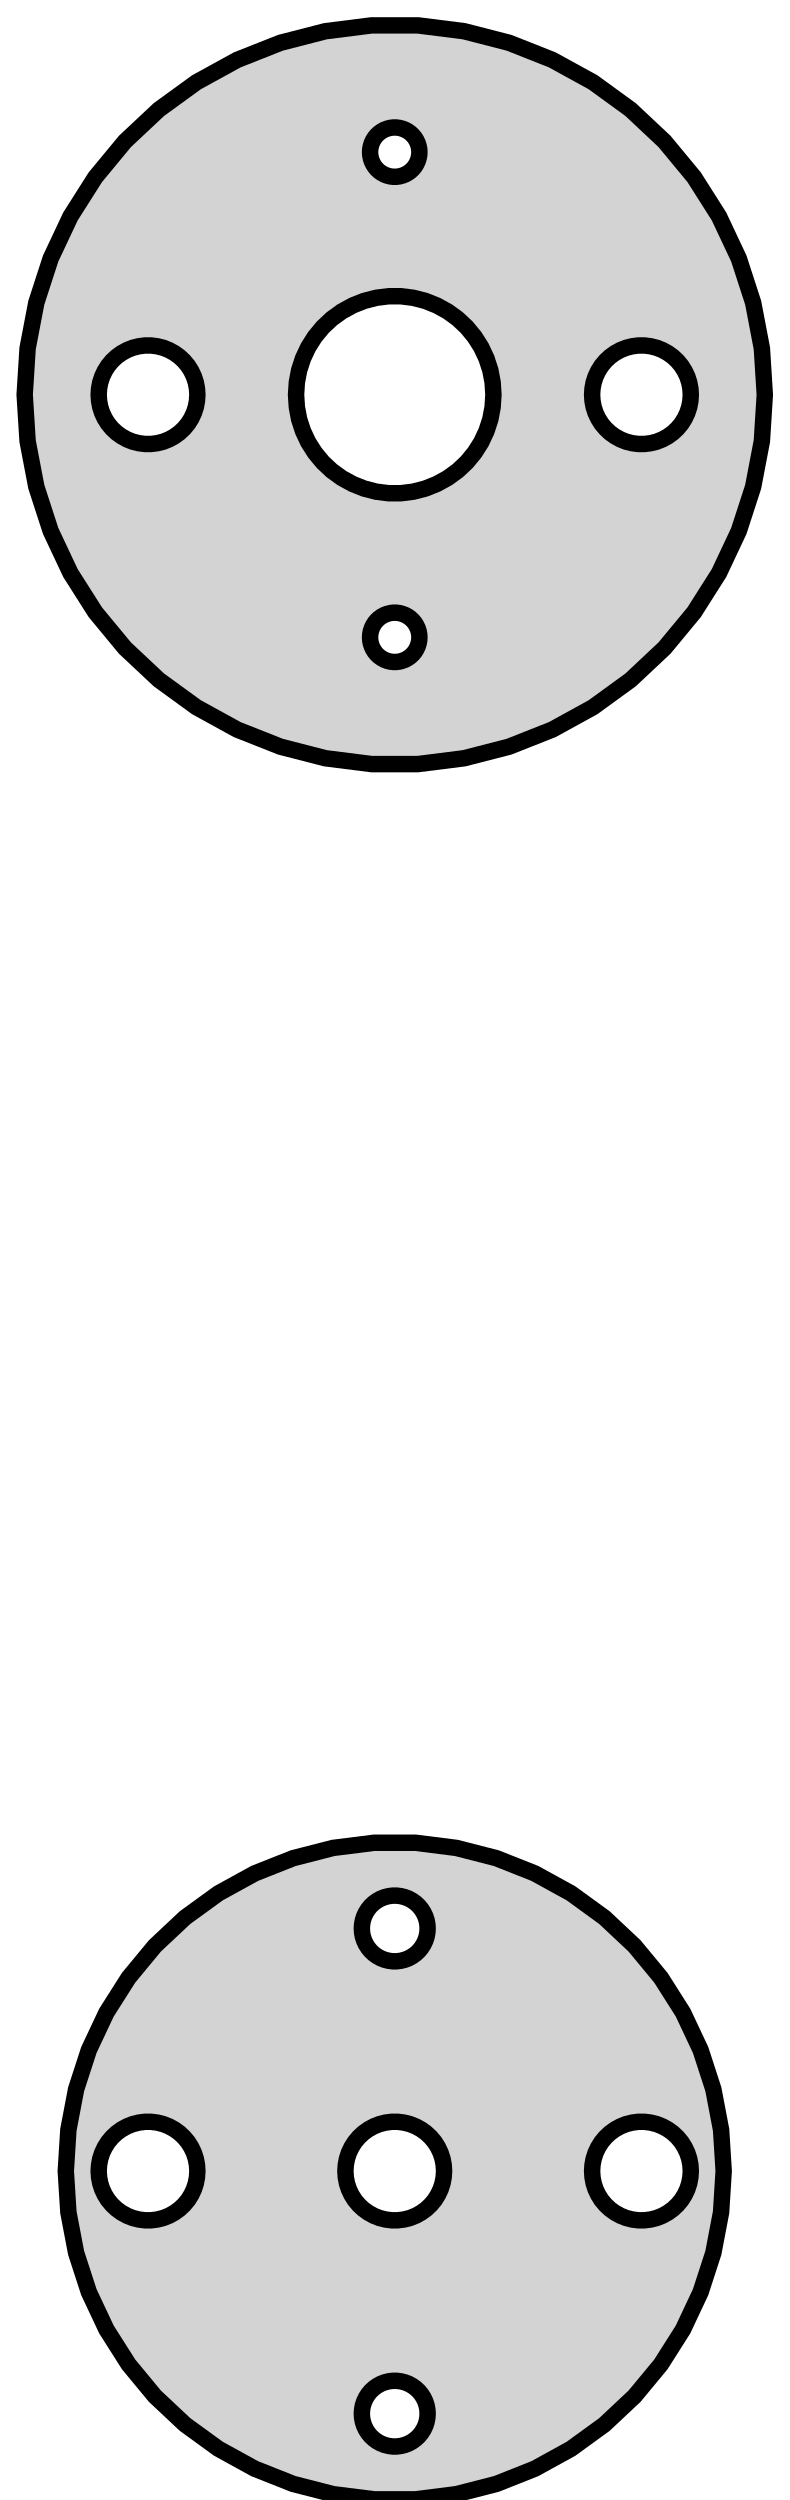
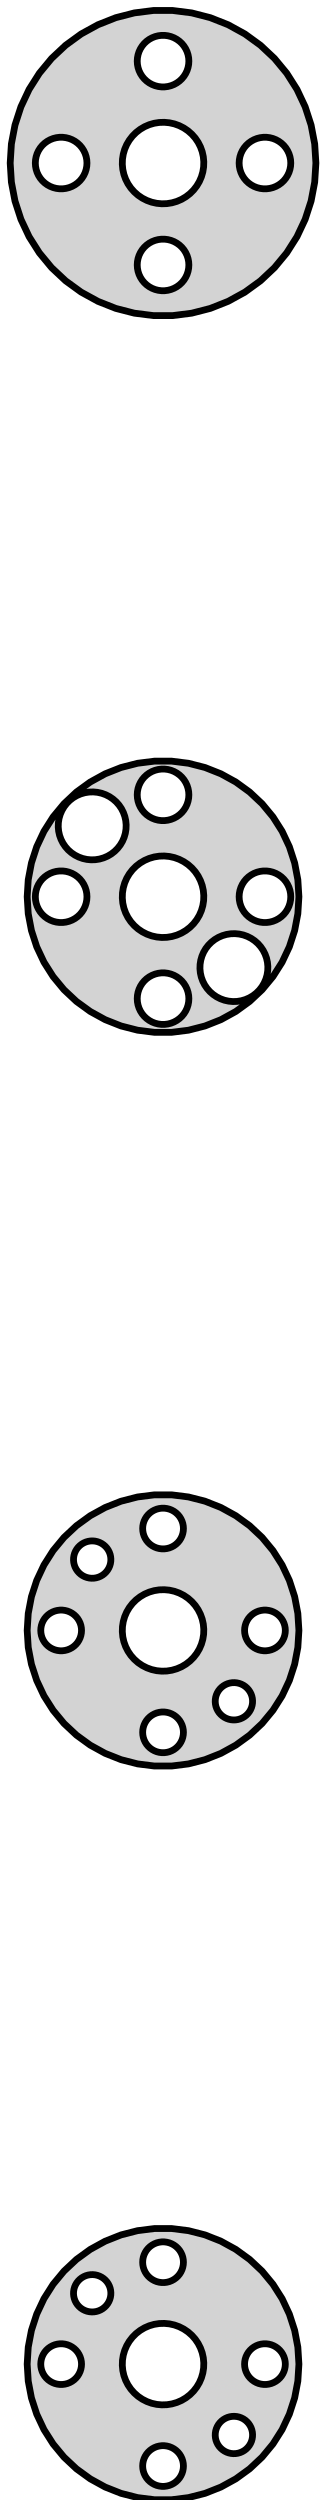
- <svg xmlns="http://www.w3.org/2000/svg" width="24mm" height="76mm" viewBox="-12 -174 24 76" version="1.1">
-   <path d=" M 2.108,-150.949 L 3.476,-151.301 L 4.79,-151.821 L 6.028,-152.501 L 7.171,-153.332 L 8.201,-154.299  L 9.101,-155.387 L 9.858,-156.58 L 10.46,-157.859 L 10.896,-159.202 L 11.161,-160.59 L 11.25,-162  L 11.161,-163.41 L 10.896,-164.798 L 10.46,-166.141 L 9.858,-167.42 L 9.101,-168.613 L 8.201,-169.701  L 7.171,-170.668 L 6.028,-171.499 L 4.79,-172.179 L 3.476,-172.699 L 2.108,-173.051 L 0.706,-173.228  L -0.706,-173.228 L -2.108,-173.051 L -3.476,-172.699 L -4.79,-172.179 L -6.028,-171.499 L -7.171,-170.668  L -8.201,-169.701 L -9.101,-168.613 L -9.858,-167.42 L -10.46,-166.141 L -10.896,-164.798 L -11.161,-163.41  L -11.25,-162 L -11.161,-160.59 L -10.896,-159.202 L -10.46,-157.859 L -9.858,-156.58 L -9.101,-155.387  L -8.201,-154.299 L -7.171,-153.332 L -6.028,-152.501 L -4.79,-151.821 L -3.476,-151.301 L -2.108,-150.949  L -0.706,-150.772 L 0.706,-150.772 z M -0.047,-168.626 L -0.141,-168.638 L -0.232,-168.662 L -0.319,-168.696 L -0.402,-168.742 L -0.478,-168.797  L -0.547,-168.862 L -0.607,-168.934 L -0.657,-169.014 L -0.697,-169.099 L -0.726,-169.188 L -0.744,-169.281  L -0.75,-169.375 L -0.744,-169.469 L -0.726,-169.562 L -0.697,-169.651 L -0.657,-169.736 L -0.607,-169.816  L -0.547,-169.888 L -0.478,-169.953 L -0.402,-170.008 L -0.319,-170.054 L -0.232,-170.088 L -0.141,-170.112  L -0.047,-170.124 L 0.047,-170.124 L 0.141,-170.112 L 0.232,-170.088 L 0.319,-170.054 L 0.402,-170.008  L 0.478,-169.953 L 0.547,-169.888 L 0.607,-169.816 L 0.657,-169.736 L 0.697,-169.651 L 0.726,-169.562  L 0.744,-169.469 L 0.75,-169.375 L 0.744,-169.281 L 0.726,-169.188 L 0.697,-169.099 L 0.657,-169.014  L 0.607,-168.934 L 0.547,-168.862 L 0.478,-168.797 L 0.402,-168.742 L 0.319,-168.696 L 0.232,-168.662  L 0.141,-168.638 L 0.047,-168.626 z M -0.188,-159.006 L -0.562,-159.053 L -0.927,-159.147 L -1.277,-159.286 L -1.607,-159.467 L -1.912,-159.688  L -2.187,-159.946 L -2.427,-160.237 L -2.629,-160.555 L -2.789,-160.896 L -2.906,-161.254 L -2.976,-161.624  L -3,-162 L -2.976,-162.376 L -2.906,-162.746 L -2.789,-163.104 L -2.629,-163.445 L -2.427,-163.763  L -2.187,-164.054 L -1.912,-164.312 L -1.607,-164.533 L -1.277,-164.714 L -0.927,-164.853 L -0.562,-164.947  L -0.188,-164.994 L 0.188,-164.994 L 0.562,-164.947 L 0.927,-164.853 L 1.277,-164.714 L 1.607,-164.533  L 1.912,-164.312 L 2.187,-164.054 L 2.427,-163.763 L 2.629,-163.445 L 2.789,-163.104 L 2.906,-162.746  L 2.976,-162.376 L 3,-162 L 2.976,-161.624 L 2.906,-161.254 L 2.789,-160.896 L 2.629,-160.555  L 2.427,-160.237 L 2.187,-159.946 L 1.912,-159.688 L 1.607,-159.467 L 1.277,-159.286 L 0.927,-159.147  L 0.562,-159.053 L 0.188,-159.006 z M -7.594,-160.503 L -7.781,-160.527 L -7.964,-160.573 L -8.139,-160.643 L -8.304,-160.734 L -8.456,-160.844  L -8.593,-160.973 L -8.714,-161.118 L -8.814,-161.277 L -8.895,-161.448 L -8.953,-161.627 L -8.988,-161.812  L -9,-162 L -8.988,-162.188 L -8.953,-162.373 L -8.895,-162.552 L -8.814,-162.723 L -8.714,-162.882  L -8.593,-163.027 L -8.456,-163.156 L -8.304,-163.266 L -8.139,-163.357 L -7.964,-163.427 L -7.781,-163.473  L -7.594,-163.497 L -7.406,-163.497 L -7.219,-163.473 L -7.036,-163.427 L -6.861,-163.357 L -6.696,-163.266  L -6.544,-163.156 L -6.407,-163.027 L -6.286,-162.882 L -6.186,-162.723 L -6.105,-162.552 L -6.047,-162.373  L -6.012,-162.188 L -6,-162 L -6.012,-161.812 L -6.047,-161.627 L -6.105,-161.448 L -6.186,-161.277  L -6.286,-161.118 L -6.407,-160.973 L -6.544,-160.844 L -6.696,-160.734 L -6.861,-160.643 L -7.036,-160.573  L -7.219,-160.527 L -7.406,-160.503 z M 7.406,-160.503 L 7.219,-160.527 L 7.036,-160.573 L 6.861,-160.643 L 6.696,-160.734 L 6.544,-160.844  L 6.407,-160.973 L 6.286,-161.118 L 6.186,-161.277 L 6.105,-161.448 L 6.047,-161.627 L 6.012,-161.812  L 6,-162 L 6.012,-162.188 L 6.047,-162.373 L 6.105,-162.552 L 6.186,-162.723 L 6.286,-162.882  L 6.407,-163.027 L 6.544,-163.156 L 6.696,-163.266 L 6.861,-163.357 L 7.036,-163.427 L 7.219,-163.473  L 7.406,-163.497 L 7.594,-163.497 L 7.781,-163.473 L 7.964,-163.427 L 8.139,-163.357 L 8.304,-163.266  L 8.456,-163.156 L 8.593,-163.027 L 8.714,-162.882 L 8.814,-162.723 L 8.895,-162.552 L 8.953,-162.373  L 8.988,-162.188 L 9,-162 L 8.988,-161.812 L 8.953,-161.627 L 8.895,-161.448 L 8.814,-161.277  L 8.714,-161.118 L 8.593,-160.973 L 8.456,-160.844 L 8.304,-160.734 L 8.139,-160.643 L 7.964,-160.573  L 7.781,-160.527 L 7.594,-160.503 z M -0.047,-153.876 L -0.141,-153.888 L -0.232,-153.912 L -0.319,-153.946 L -0.402,-153.992 L -0.478,-154.047  L -0.547,-154.112 L -0.607,-154.184 L -0.657,-154.264 L -0.697,-154.349 L -0.726,-154.438 L -0.744,-154.531  L -0.75,-154.625 L -0.744,-154.719 L -0.726,-154.812 L -0.697,-154.901 L -0.657,-154.986 L -0.607,-155.066  L -0.547,-155.138 L -0.478,-155.203 L -0.402,-155.258 L -0.319,-155.304 L -0.232,-155.338 L -0.141,-155.362  L -0.047,-155.374 L 0.047,-155.374 L 0.141,-155.362 L 0.232,-155.338 L 0.319,-155.304 L 0.402,-155.258  L 0.478,-155.203 L 0.547,-155.138 L 0.607,-155.066 L 0.657,-154.986 L 0.697,-154.901 L 0.726,-154.812  L 0.744,-154.719 L 0.75,-154.625 L 0.744,-154.531 L 0.726,-154.438 L 0.697,-154.349 L 0.657,-154.264  L 0.607,-154.184 L 0.547,-154.112 L 0.478,-154.047 L 0.402,-153.992 L 0.319,-153.946 L 0.232,-153.912  L 0.141,-153.888 L 0.047,-153.876 z M 1.874,-98.177 L 3.09,-98.489 L 4.258,-98.952 L 5.358,-99.557 L 6.374,-100.295 L 7.29,-101.155  L 8.09,-102.122 L 8.763,-103.182 L 9.298,-104.319 L 9.686,-105.513 L 9.921,-106.747 L 10,-108  L 9.921,-109.253 L 9.686,-110.487 L 9.298,-111.681 L 8.763,-112.818 L 8.09,-113.878 L 7.29,-114.845  L 6.374,-115.705 L 5.358,-116.443 L 4.258,-117.048 L 3.09,-117.511 L 1.874,-117.823 L 0.628,-117.98  L -0.628,-117.98 L -1.874,-117.823 L -3.09,-117.511 L -4.258,-117.048 L -5.358,-116.443 L -6.374,-115.705  L -7.29,-114.845 L -8.09,-113.878 L -8.763,-112.818 L -9.298,-111.681 L -9.686,-110.487 L -9.921,-109.253  L -10,-108 L -9.921,-106.747 L -9.686,-105.513 L -9.298,-104.319 L -8.763,-103.182 L -8.09,-102.122  L -7.29,-101.155 L -6.374,-100.295 L -5.358,-99.557 L -4.258,-98.952 L -3.09,-98.489 L -1.874,-98.177  L -0.628,-98.02 L 0.628,-98.02 z M -0.063,-114.377 L -0.187,-114.393 L -0.309,-114.424 L -0.426,-114.47 L -0.536,-114.531 L -0.637,-114.604  L -0.729,-114.69 L -0.809,-114.787 L -0.876,-114.893 L -0.93,-115.007 L -0.969,-115.126 L -0.992,-115.25  L -1,-115.375 L -0.992,-115.5 L -0.969,-115.624 L -0.93,-115.743 L -0.876,-115.857 L -0.809,-115.963  L -0.729,-116.06 L -0.637,-116.146 L -0.536,-116.219 L -0.426,-116.28 L -0.309,-116.326 L -0.187,-116.357  L -0.063,-116.373 L 0.063,-116.373 L 0.187,-116.357 L 0.309,-116.326 L 0.426,-116.28 L 0.536,-116.219  L 0.637,-116.146 L 0.729,-116.06 L 0.809,-115.963 L 0.876,-115.857 L 0.93,-115.743 L 0.969,-115.624  L 0.992,-115.5 L 1,-115.375 L 0.992,-115.25 L 0.969,-115.126 L 0.93,-115.007 L 0.876,-114.893  L 0.809,-114.787 L 0.729,-114.69 L 0.637,-114.604 L 0.536,-114.531 L 0.426,-114.47 L 0.309,-114.424  L 0.187,-114.393 L 0.063,-114.377 z M -0.094,-106.503 L -0.281,-106.527 L -0.464,-106.573 L -0.639,-106.643 L -0.804,-106.734 L -0.956,-106.844  L -1.093,-106.973 L -1.214,-107.118 L -1.314,-107.277 L -1.395,-107.448 L -1.453,-107.627 L -1.488,-107.812  L -1.5,-108 L -1.488,-108.188 L -1.453,-108.373 L -1.395,-108.552 L -1.314,-108.723 L -1.214,-108.882  L -1.093,-109.027 L -0.956,-109.156 L -0.804,-109.266 L -0.639,-109.357 L -0.464,-109.427 L -0.281,-109.473  L -0.094,-109.497 L 0.094,-109.497 L 0.281,-109.473 L 0.464,-109.427 L 0.639,-109.357 L 0.804,-109.266  L 0.956,-109.156 L 1.093,-109.027 L 1.214,-108.882 L 1.314,-108.723 L 1.395,-108.552 L 1.453,-108.373  L 1.488,-108.188 L 1.5,-108 L 1.488,-107.812 L 1.453,-107.627 L 1.395,-107.448 L 1.314,-107.277  L 1.214,-107.118 L 1.093,-106.973 L 0.956,-106.844 L 0.804,-106.734 L 0.639,-106.643 L 0.464,-106.573  L 0.281,-106.527 L 0.094,-106.503 z M 7.406,-106.503 L 7.219,-106.527 L 7.036,-106.573 L 6.861,-106.643 L 6.696,-106.734 L 6.544,-106.844  L 6.407,-106.973 L 6.286,-107.118 L 6.186,-107.277 L 6.105,-107.448 L 6.047,-107.627 L 6.012,-107.812  L 6,-108 L 6.012,-108.188 L 6.047,-108.373 L 6.105,-108.552 L 6.186,-108.723 L 6.286,-108.882  L 6.407,-109.027 L 6.544,-109.156 L 6.696,-109.266 L 6.861,-109.357 L 7.036,-109.427 L 7.219,-109.473  L 7.406,-109.497 L 7.594,-109.497 L 7.781,-109.473 L 7.964,-109.427 L 8.139,-109.357 L 8.304,-109.266  L 8.456,-109.156 L 8.593,-109.027 L 8.714,-108.882 L 8.814,-108.723 L 8.895,-108.552 L 8.953,-108.373  L 8.988,-108.188 L 9,-108 L 8.988,-107.812 L 8.953,-107.627 L 8.895,-107.448 L 8.814,-107.277  L 8.714,-107.118 L 8.593,-106.973 L 8.456,-106.844 L 8.304,-106.734 L 8.139,-106.643 L 7.964,-106.573  L 7.781,-106.527 L 7.594,-106.503 z M -7.594,-106.503 L -7.781,-106.527 L -7.964,-106.573 L -8.139,-106.643 L -8.304,-106.734 L -8.456,-106.844  L -8.593,-106.973 L -8.714,-107.118 L -8.814,-107.277 L -8.895,-107.448 L -8.953,-107.627 L -8.988,-107.812  L -9,-108 L -8.988,-108.188 L -8.953,-108.373 L -8.895,-108.552 L -8.814,-108.723 L -8.714,-108.882  L -8.593,-109.027 L -8.456,-109.156 L -8.304,-109.266 L -8.139,-109.357 L -7.964,-109.427 L -7.781,-109.473  L -7.594,-109.497 L -7.406,-109.497 L -7.219,-109.473 L -7.036,-109.427 L -6.861,-109.357 L -6.696,-109.266  L -6.544,-109.156 L -6.407,-109.027 L -6.286,-108.882 L -6.186,-108.723 L -6.105,-108.552 L -6.047,-108.373  L -6.012,-108.188 L -6,-108 L -6.012,-107.812 L -6.047,-107.627 L -6.105,-107.448 L -6.186,-107.277  L -6.286,-107.118 L -6.407,-106.973 L -6.544,-106.844 L -6.696,-106.734 L -6.861,-106.643 L -7.036,-106.573  L -7.219,-106.527 L -7.406,-106.503 z M -0.063,-99.627 L -0.187,-99.643 L -0.309,-99.674 L -0.426,-99.72 L -0.536,-99.781 L -0.637,-99.855  L -0.729,-99.941 L -0.809,-100.037 L -0.876,-100.143 L -0.93,-100.257 L -0.969,-100.376 L -0.992,-100.5  L -1,-100.625 L -0.992,-100.75 L -0.969,-100.874 L -0.93,-100.993 L -0.876,-101.107 L -0.809,-101.213  L -0.729,-101.31 L -0.637,-101.396 L -0.536,-101.469 L -0.426,-101.53 L -0.309,-101.576 L -0.187,-101.607  L -0.063,-101.623 L 0.063,-101.623 L 0.187,-101.607 L 0.309,-101.576 L 0.426,-101.53 L 0.536,-101.469  L 0.637,-101.396 L 0.729,-101.31 L 0.809,-101.213 L 0.876,-101.107 L 0.93,-100.993 L 0.969,-100.874  L 0.992,-100.75 L 1,-100.625 L 0.992,-100.5 L 0.969,-100.376 L 0.93,-100.257 L 0.876,-100.143  L 0.809,-100.037 L 0.729,-99.941 L 0.637,-99.855 L 0.536,-99.781 L 0.426,-99.72 L 0.309,-99.674  L 0.187,-99.643 L 0.063,-99.627 z " stroke="black" fill="lightgray" stroke-width="0.5" />
+ <svg xmlns="http://www.w3.org/2000/svg" width="24mm" height="184mm" viewBox="-12 -174 24 184" version="1.1">
+   <path d=" M 2.108,-150.949 L 3.476,-151.301 L 4.79,-151.821 L 6.028,-152.501 L 7.171,-153.332 L 8.201,-154.299  L 9.101,-155.387 L 9.858,-156.58 L 10.46,-157.859 L 10.896,-159.202 L 11.161,-160.59 L 11.25,-162  L 11.161,-163.41 L 10.896,-164.798 L 10.46,-166.141 L 9.858,-167.42 L 9.101,-168.613 L 8.201,-169.701  L 7.171,-170.668 L 6.028,-171.499 L 4.79,-172.179 L 3.476,-172.699 L 2.108,-173.051 L 0.706,-173.228  L -0.706,-173.228 L -2.108,-173.051 L -3.476,-172.699 L -4.79,-172.179 L -6.028,-171.499 L -7.171,-170.668  L -8.201,-169.701 L -9.101,-168.613 L -9.858,-167.42 L -10.46,-166.141 L -10.896,-164.798 L -11.161,-163.41  L -11.25,-162 L -11.161,-160.59 L -10.896,-159.202 L -10.46,-157.859 L -9.858,-156.58 L -9.101,-155.387  L -8.201,-154.299 L -7.171,-153.332 L -6.028,-152.501 L -4.79,-151.821 L -3.476,-151.301 L -2.108,-150.949  L -0.706,-150.772 L 0.706,-150.772 z M -0.119,-167.604 L -0.356,-167.634 L -0.587,-167.693 L -0.809,-167.781 L -1.018,-167.896 L -1.211,-168.036  L -1.385,-168.199 L -1.537,-168.383 L -1.665,-168.585 L -1.767,-168.801 L -1.84,-169.027 L -1.885,-169.262  L -1.9,-169.5 L -1.885,-169.738 L -1.84,-169.973 L -1.767,-170.199 L -1.665,-170.415 L -1.537,-170.617  L -1.385,-170.801 L -1.211,-170.964 L -1.018,-171.104 L -0.809,-171.219 L -0.587,-171.307 L -0.356,-171.366  L -0.119,-171.396 L 0.119,-171.396 L 0.356,-171.366 L 0.587,-171.307 L 0.809,-171.219 L 1.018,-171.104  L 1.211,-170.964 L 1.385,-170.801 L 1.537,-170.617 L 1.665,-170.415 L 1.767,-170.199 L 1.84,-169.973  L 1.885,-169.738 L 1.9,-169.5 L 1.885,-169.262 L 1.84,-169.027 L 1.767,-168.801 L 1.665,-168.585  L 1.537,-168.383 L 1.385,-168.199 L 1.211,-168.036 L 1.018,-167.896 L 0.809,-167.781 L 0.587,-167.693  L 0.356,-167.634 L 0.119,-167.604 z M -0.469,-159.037 L -0.837,-159.119 L -1.191,-159.247 L -1.527,-159.418 L -1.839,-159.63 L -2.121,-159.879  L -2.37,-160.161 L -2.582,-160.473 L -2.753,-160.809 L -2.881,-161.163 L -2.963,-161.531 L -2.998,-161.906  L -2.987,-162.282 L -2.928,-162.654 L -2.823,-163.016 L -2.673,-163.362 L -2.481,-163.686 L -2.25,-163.984  L -1.984,-164.25 L -1.686,-164.481 L -1.362,-164.673 L -1.016,-164.823 L -0.654,-164.928 L -0.282,-164.987  L 0.094,-164.999 L 0.469,-164.963 L 0.837,-164.881 L 1.191,-164.753 L 1.527,-164.582 L 1.839,-164.37  L 2.121,-164.121 L 2.37,-163.839 L 2.582,-163.527 L 2.753,-163.191 L 2.881,-162.837 L 2.963,-162.469  L 2.998,-162.094 L 2.987,-161.718 L 2.928,-161.346 L 2.823,-160.984 L 2.673,-160.638 L 2.481,-160.314  L 2.25,-160.016 L 1.984,-159.75 L 1.686,-159.519 L 1.362,-159.327 L 1.016,-159.177 L 0.654,-159.072  L 0.282,-159.013 L -0.094,-159.001 z M 7.381,-160.104 L 7.144,-160.134 L 6.913,-160.193 L 6.691,-160.281 L 6.482,-160.396 L 6.289,-160.536  L 6.115,-160.699 L 5.963,-160.883 L 5.835,-161.085 L 5.733,-161.301 L 5.66,-161.527 L 5.615,-161.762  L 5.6,-162 L 5.615,-162.238 L 5.66,-162.473 L 5.733,-162.699 L 5.835,-162.915 L 5.963,-163.117  L 6.115,-163.301 L 6.289,-163.464 L 6.482,-163.604 L 6.691,-163.719 L 6.913,-163.807 L 7.144,-163.866  L 7.381,-163.896 L 7.619,-163.896 L 7.856,-163.866 L 8.087,-163.807 L 8.309,-163.719 L 8.518,-163.604  L 8.711,-163.464 L 8.885,-163.301 L 9.037,-163.117 L 9.165,-162.915 L 9.267,-162.699 L 9.34,-162.473  L 9.385,-162.238 L 9.4,-162 L 9.385,-161.762 L 9.34,-161.527 L 9.267,-161.301 L 9.165,-161.085  L 9.037,-160.883 L 8.885,-160.699 L 8.711,-160.536 L 8.518,-160.396 L 8.309,-160.281 L 8.087,-160.193  L 7.856,-160.134 L 7.619,-160.104 z M -7.619,-160.104 L -7.856,-160.134 L -8.087,-160.193 L -8.309,-160.281 L -8.518,-160.396 L -8.711,-160.536  L -8.885,-160.699 L -9.037,-160.883 L -9.165,-161.085 L -9.267,-161.301 L -9.34,-161.527 L -9.385,-161.762  L -9.4,-162 L -9.385,-162.238 L -9.34,-162.473 L -9.267,-162.699 L -9.165,-162.915 L -9.037,-163.117  L -8.885,-163.301 L -8.711,-163.464 L -8.518,-163.604 L -8.309,-163.719 L -8.087,-163.807 L -7.856,-163.866  L -7.619,-163.896 L -7.381,-163.896 L -7.144,-163.866 L -6.913,-163.807 L -6.691,-163.719 L -6.482,-163.604  L -6.289,-163.464 L -6.115,-163.301 L -5.963,-163.117 L -5.835,-162.915 L -5.733,-162.699 L -5.66,-162.473  L -5.615,-162.238 L -5.6,-162 L -5.615,-161.762 L -5.66,-161.527 L -5.733,-161.301 L -5.835,-161.085  L -5.963,-160.883 L -6.115,-160.699 L -6.289,-160.536 L -6.482,-160.396 L -6.691,-160.281 L -6.913,-160.193  L -7.144,-160.134 L -7.381,-160.104 z M -0.119,-152.604 L -0.356,-152.634 L -0.587,-152.693 L -0.809,-152.781 L -1.018,-152.896 L -1.211,-153.036  L -1.385,-153.199 L -1.537,-153.383 L -1.665,-153.585 L -1.767,-153.801 L -1.84,-154.027 L -1.885,-154.262  L -1.9,-154.5 L -1.885,-154.738 L -1.84,-154.973 L -1.767,-155.199 L -1.665,-155.415 L -1.537,-155.617  L -1.385,-155.801 L -1.211,-155.964 L -1.018,-156.104 L -0.809,-156.219 L -0.587,-156.307 L -0.356,-156.366  L -0.119,-156.396 L 0.119,-156.396 L 0.356,-156.366 L 0.587,-156.307 L 0.809,-156.219 L 1.018,-156.104  L 1.211,-155.964 L 1.385,-155.801 L 1.537,-155.617 L 1.665,-155.415 L 1.767,-155.199 L 1.84,-154.973  L 1.885,-154.738 L 1.9,-154.5 L 1.885,-154.262 L 1.84,-154.027 L 1.767,-153.801 L 1.665,-153.585  L 1.537,-153.383 L 1.385,-153.199 L 1.211,-153.036 L 1.018,-152.896 L 0.809,-152.781 L 0.587,-152.693  L 0.356,-152.634 L 0.119,-152.604 z M 1.874,-98.177 L 3.09,-98.489 L 4.258,-98.952 L 5.358,-99.557 L 6.374,-100.295 L 7.29,-101.155  L 8.09,-102.122 L 8.763,-103.182 L 9.298,-104.319 L 9.686,-105.513 L 9.921,-106.747 L 10,-108  L 9.921,-109.253 L 9.686,-110.487 L 9.298,-111.681 L 8.763,-112.818 L 8.09,-113.878 L 7.29,-114.845  L 6.374,-115.705 L 5.358,-116.443 L 4.258,-117.048 L 3.09,-117.511 L 1.874,-117.823 L 0.628,-117.98  L -0.628,-117.98 L -1.874,-117.823 L -3.09,-117.511 L -4.258,-117.048 L -5.358,-116.443 L -6.374,-115.705  L -7.29,-114.845 L -8.09,-113.878 L -8.763,-112.818 L -9.298,-111.681 L -9.686,-110.487 L -9.921,-109.253  L -10,-108 L -9.921,-106.747 L -9.686,-105.513 L -9.298,-104.319 L -8.763,-103.182 L -8.09,-102.122  L -7.29,-101.155 L -6.374,-100.295 L -5.358,-99.557 L -4.258,-98.952 L -3.09,-98.489 L -1.874,-98.177  L -0.628,-98.02 L 0.628,-98.02 z M -0.119,-113.604 L -0.356,-113.634 L -0.587,-113.693 L -0.809,-113.781 L -1.018,-113.896 L -1.211,-114.036  L -1.385,-114.199 L -1.537,-114.383 L -1.665,-114.585 L -1.767,-114.801 L -1.84,-115.027 L -1.885,-115.262  L -1.9,-115.5 L -1.885,-115.738 L -1.84,-115.973 L -1.767,-116.199 L -1.665,-116.415 L -1.537,-116.617  L -1.385,-116.801 L -1.211,-116.964 L -1.018,-117.104 L -0.809,-117.219 L -0.587,-117.307 L -0.356,-117.366  L -0.119,-117.396 L 0.119,-117.396 L 0.356,-117.366 L 0.587,-117.307 L 0.809,-117.219 L 1.018,-117.104  L 1.211,-116.964 L 1.385,-116.801 L 1.537,-116.617 L 1.665,-116.415 L 1.767,-116.199 L 1.84,-115.973  L 1.885,-115.738 L 1.9,-115.5 L 1.885,-115.262 L 1.84,-115.027 L 1.767,-114.801 L 1.665,-114.585  L 1.537,-114.383 L 1.385,-114.199 L 1.211,-114.036 L 1.018,-113.896 L 0.809,-113.781 L 0.587,-113.693  L 0.356,-113.634 L 0.119,-113.604 z M -5.606,-110.746 L -5.912,-110.814 L -6.208,-110.921 L -6.487,-111.063 L -6.747,-111.24 L -6.983,-111.447  L -7.19,-111.683 L -7.367,-111.942 L -7.509,-112.222 L -7.616,-112.517 L -7.684,-112.824 L -7.714,-113.136  L -7.704,-113.45 L -7.655,-113.76 L -7.567,-114.062 L -7.442,-114.35 L -7.283,-114.62 L -7.09,-114.868  L -6.868,-115.09 L -6.62,-115.283 L -6.35,-115.442 L -6.062,-115.567 L -5.76,-115.655 L -5.45,-115.704  L -5.136,-115.714 L -4.824,-115.684 L -4.517,-115.616 L -4.222,-115.509 L -3.942,-115.367 L -3.683,-115.19  L -3.447,-114.983 L -3.24,-114.747 L -3.063,-114.488 L -2.921,-114.208 L -2.814,-113.912 L -2.746,-113.606  L -2.716,-113.293 L -2.726,-112.98 L -2.775,-112.67 L -2.863,-112.368 L -2.987,-112.08 L -3.147,-111.81  L -3.34,-111.562 L -3.562,-111.34 L -3.81,-111.147 L -4.08,-110.987 L -4.368,-110.863 L -4.67,-110.775  L -4.98,-110.726 L -5.293,-110.716 z M -0.469,-105.037 L -0.837,-105.119 L -1.191,-105.247 L -1.527,-105.418 L -1.839,-105.63 L -2.121,-105.879  L -2.37,-106.161 L -2.582,-106.473 L -2.753,-106.809 L -2.881,-107.163 L -2.963,-107.531 L -2.998,-107.906  L -2.987,-108.282 L -2.928,-108.654 L -2.823,-109.016 L -2.673,-109.362 L -2.481,-109.686 L -2.25,-109.984  L -1.984,-110.25 L -1.686,-110.481 L -1.362,-110.673 L -1.016,-110.823 L -0.654,-110.928 L -0.282,-110.987  L 0.094,-110.999 L 0.469,-110.963 L 0.837,-110.881 L 1.191,-110.753 L 1.527,-110.582 L 1.839,-110.37  L 2.121,-110.121 L 2.37,-109.839 L 2.582,-109.527 L 2.753,-109.191 L 2.881,-108.837 L 2.963,-108.469  L 2.998,-108.094 L 2.987,-107.718 L 2.928,-107.346 L 2.823,-106.984 L 2.673,-106.638 L 2.481,-106.314  L 2.25,-106.016 L 1.984,-105.75 L 1.686,-105.519 L 1.362,-105.327 L 1.016,-105.177 L 0.654,-105.072  L 0.282,-105.013 L -0.094,-105.001 z M 7.381,-106.104 L 7.144,-106.134 L 6.913,-106.193 L 6.691,-106.281 L 6.482,-106.396 L 6.289,-106.536  L 6.115,-106.699 L 5.963,-106.883 L 5.835,-107.085 L 5.733,-107.301 L 5.66,-107.527 L 5.615,-107.762  L 5.6,-108 L 5.615,-108.238 L 5.66,-108.473 L 5.733,-108.699 L 5.835,-108.915 L 5.963,-109.117  L 6.115,-109.301 L 6.289,-109.464 L 6.482,-109.604 L 6.691,-109.719 L 6.913,-109.807 L 7.144,-109.866  L 7.381,-109.896 L 7.619,-109.896 L 7.856,-109.866 L 8.087,-109.807 L 8.309,-109.719 L 8.518,-109.604  L 8.711,-109.464 L 8.885,-109.301 L 9.037,-109.117 L 9.165,-108.915 L 9.267,-108.699 L 9.34,-108.473  L 9.385,-108.238 L 9.4,-108 L 9.385,-107.762 L 9.34,-107.527 L 9.267,-107.301 L 9.165,-107.085  L 9.037,-106.883 L 8.885,-106.699 L 8.711,-106.536 L 8.518,-106.396 L 8.309,-106.281 L 8.087,-106.193  L 7.856,-106.134 L 7.619,-106.104 z M -7.619,-106.104 L -7.856,-106.134 L -8.087,-106.193 L -8.309,-106.281 L -8.518,-106.396 L -8.711,-106.536  L -8.885,-106.699 L -9.037,-106.883 L -9.165,-107.085 L -9.267,-107.301 L -9.34,-107.527 L -9.385,-107.762  L -9.4,-108 L -9.385,-108.238 L -9.34,-108.473 L -9.267,-108.699 L -9.165,-108.915 L -9.037,-109.117  L -8.885,-109.301 L -8.711,-109.464 L -8.518,-109.604 L -8.309,-109.719 L -8.087,-109.807 L -7.856,-109.866  L -7.619,-109.896 L -7.381,-109.896 L -7.144,-109.866 L -6.913,-109.807 L -6.691,-109.719 L -6.482,-109.604  L -6.289,-109.464 L -6.115,-109.301 L -5.963,-109.117 L -5.835,-108.915 L -5.733,-108.699 L -5.66,-108.473  L -5.615,-108.238 L -5.6,-108 L -5.615,-107.762 L -5.66,-107.527 L -5.733,-107.301 L -5.835,-107.085  L -5.963,-106.883 L -6.115,-106.699 L -6.289,-106.536 L -6.482,-106.396 L -6.691,-106.281 L -6.913,-106.193  L -7.144,-106.134 L -7.381,-106.104 z M 4.824,-100.316 L 4.517,-100.384 L 4.222,-100.491 L 3.942,-100.633 L 3.683,-100.81 L 3.447,-101.017  L 3.24,-101.253 L 3.063,-101.512 L 2.921,-101.792 L 2.814,-102.088 L 2.746,-102.394 L 2.716,-102.707  L 2.726,-103.02 L 2.775,-103.33 L 2.863,-103.632 L 2.987,-103.92 L 3.147,-104.19 L 3.34,-104.438  L 3.562,-104.66 L 3.81,-104.853 L 4.08,-105.013 L 4.368,-105.137 L 4.67,-105.225 L 4.98,-105.274  L 5.293,-105.284 L 5.606,-105.254 L 5.912,-105.186 L 6.208,-105.079 L 6.487,-104.937 L 6.747,-104.76  L 6.983,-104.553 L 7.19,-104.317 L 7.367,-104.058 L 7.509,-103.778 L 7.616,-103.483 L 7.684,-103.176  L 7.714,-102.864 L 7.704,-102.55 L 7.655,-102.24 L 7.567,-101.938 L 7.442,-101.65 L 7.283,-101.38  L 7.09,-101.132 L 6.868,-100.91 L 6.62,-100.717 L 6.35,-100.558 L 6.062,-100.433 L 5.76,-100.345  L 5.45,-100.296 L 5.136,-100.286 z M -0.119,-98.604 L -0.356,-98.634 L -0.587,-98.693 L -0.809,-98.781 L -1.018,-98.896 L -1.211,-99.036  L -1.385,-99.199 L -1.537,-99.383 L -1.665,-99.585 L -1.767,-99.801 L -1.84,-100.027 L -1.885,-100.262  L -1.9,-100.5 L -1.885,-100.738 L -1.84,-100.973 L -1.767,-101.199 L -1.665,-101.415 L -1.537,-101.617  L -1.385,-101.801 L -1.211,-101.964 L -1.018,-102.104 L -0.809,-102.219 L -0.587,-102.307 L -0.356,-102.366  L -0.119,-102.396 L 0.119,-102.396 L 0.356,-102.366 L 0.587,-102.307 L 0.809,-102.219 L 1.018,-102.104  L 1.211,-101.964 L 1.385,-101.801 L 1.537,-101.617 L 1.665,-101.415 L 1.767,-101.199 L 1.84,-100.973  L 1.885,-100.738 L 1.9,-100.5 L 1.885,-100.262 L 1.84,-100.027 L 1.767,-99.801 L 1.665,-99.585  L 1.537,-99.383 L 1.385,-99.199 L 1.211,-99.036 L 1.018,-98.896 L 0.809,-98.781 L 0.587,-98.693  L 0.356,-98.634 L 0.119,-98.604 z M 1.874,-44.177 L 3.09,-44.489 L 4.258,-44.952 L 5.358,-45.557 L 6.374,-46.295 L 7.29,-47.154  L 8.09,-48.122 L 8.763,-49.182 L 9.298,-50.319 L 9.686,-51.513 L 9.921,-52.747 L 10,-54  L 9.921,-55.253 L 9.686,-56.487 L 9.298,-57.681 L 8.763,-58.818 L 8.09,-59.878 L 7.29,-60.846  L 6.374,-61.705 L 5.358,-62.443 L 4.258,-63.048 L 3.09,-63.511 L 1.874,-63.823 L 0.628,-63.98  L -0.628,-63.98 L -1.874,-63.823 L -3.09,-63.511 L -4.258,-63.048 L -5.358,-62.443 L -6.374,-61.705  L -7.29,-60.846 L -8.09,-59.878 L -8.763,-58.818 L -9.298,-57.681 L -9.686,-56.487 L -9.921,-55.253  L -10,-54 L -9.921,-52.747 L -9.686,-51.513 L -9.298,-50.319 L -8.763,-49.182 L -8.09,-48.122  L -7.29,-47.154 L -6.374,-46.295 L -5.358,-45.557 L -4.258,-44.952 L -3.09,-44.489 L -1.874,-44.177  L -0.628,-44.02 L 0.628,-44.02 z M -0.094,-60.003 L -0.281,-60.027 L -0.464,-60.073 L -0.639,-60.143 L -0.804,-60.233 L -0.956,-60.344  L -1.093,-60.473 L -1.214,-60.618 L -1.314,-60.777 L -1.395,-60.948 L -1.453,-61.127 L -1.488,-61.312  L -1.5,-61.5 L -1.488,-61.688 L -1.453,-61.873 L -1.395,-62.052 L -1.314,-62.223 L -1.214,-62.382  L -1.093,-62.527 L -0.956,-62.656 L -0.804,-62.767 L -0.639,-62.857 L -0.464,-62.927 L -0.281,-62.973  L -0.094,-62.997 L 0.094,-62.997 L 0.281,-62.973 L 0.464,-62.927 L 0.639,-62.857 L 0.804,-62.767  L 0.956,-62.656 L 1.093,-62.527 L 1.214,-62.382 L 1.314,-62.223 L 1.395,-62.052 L 1.453,-61.873  L 1.488,-61.688 L 1.5,-61.5 L 1.488,-61.312 L 1.453,-61.127 L 1.395,-60.948 L 1.314,-60.777  L 1.214,-60.618 L 1.093,-60.473 L 0.956,-60.344 L 0.804,-60.233 L 0.639,-60.143 L 0.464,-60.073  L 0.281,-60.027 L 0.094,-60.003 z M -5.43,-57.857 L -5.599,-57.895 L -5.761,-57.953 L -5.915,-58.031 L -6.058,-58.128 L -6.187,-58.243  L -6.301,-58.372 L -6.398,-58.515 L -6.477,-58.669 L -6.535,-58.831 L -6.573,-59 L -6.589,-59.172  L -6.584,-59.344 L -6.557,-59.515 L -6.509,-59.681 L -6.44,-59.839 L -6.352,-59.988 L -6.246,-60.124  L -6.124,-60.246 L -5.988,-60.352 L -5.839,-60.44 L -5.681,-60.509 L -5.515,-60.557 L -5.344,-60.584  L -5.172,-60.589 L -5,-60.573 L -4.831,-60.535 L -4.669,-60.477 L -4.515,-60.398 L -4.372,-60.301  L -4.243,-60.187 L -4.128,-60.058 L -4.031,-59.915 L -3.953,-59.761 L -3.894,-59.599 L -3.857,-59.43  L -3.841,-59.258 L -3.846,-59.086 L -3.873,-58.915 L -3.921,-58.749 L -3.99,-58.591 L -4.078,-58.442  L -4.184,-58.306 L -4.306,-58.184 L -4.442,-58.078 L -4.591,-57.99 L -4.749,-57.921 L -4.915,-57.873  L -5.086,-57.846 L -5.258,-57.841 z M -0.469,-51.037 L -0.837,-51.119 L -1.191,-51.247 L -1.527,-51.418 L -1.839,-51.63 L -2.121,-51.879  L -2.37,-52.161 L -2.582,-52.473 L -2.753,-52.809 L -2.881,-53.163 L -2.963,-53.531 L -2.998,-53.906  L -2.987,-54.282 L -2.928,-54.654 L -2.823,-55.016 L -2.673,-55.362 L -2.481,-55.686 L -2.25,-55.984  L -1.984,-56.25 L -1.686,-56.481 L -1.362,-56.673 L -1.016,-56.823 L -0.654,-56.928 L -0.282,-56.987  L 0.094,-56.998 L 0.469,-56.963 L 0.837,-56.881 L 1.191,-56.753 L 1.527,-56.582 L 1.839,-56.37  L 2.121,-56.121 L 2.37,-55.839 L 2.582,-55.527 L 2.753,-55.191 L 2.881,-54.837 L 2.963,-54.469  L 2.998,-54.094 L 2.987,-53.718 L 2.928,-53.346 L 2.823,-52.984 L 2.673,-52.638 L 2.481,-52.314  L 2.25,-52.016 L 1.984,-51.75 L 1.686,-51.519 L 1.362,-51.327 L 1.016,-51.177 L 0.654,-51.072  L 0.282,-51.013 L -0.094,-51.002 z M 7.406,-52.503 L 7.219,-52.527 L 7.036,-52.573 L 6.861,-52.643 L 6.696,-52.733 L 6.544,-52.844  L 6.407,-52.973 L 6.286,-53.118 L 6.186,-53.277 L 6.105,-53.448 L 6.047,-53.627 L 6.012,-53.812  L 6,-54 L 6.012,-54.188 L 6.047,-54.373 L 6.105,-54.552 L 6.186,-54.723 L 6.286,-54.882  L 6.407,-55.027 L 6.544,-55.156 L 6.696,-55.267 L 6.861,-55.357 L 7.036,-55.427 L 7.219,-55.473  L 7.406,-55.497 L 7.594,-55.497 L 7.781,-55.473 L 7.964,-55.427 L 8.139,-55.357 L 8.304,-55.267  L 8.456,-55.156 L 8.593,-55.027 L 8.714,-54.882 L 8.814,-54.723 L 8.895,-54.552 L 8.953,-54.373  L 8.988,-54.188 L 9,-54 L 8.988,-53.812 L 8.953,-53.627 L 8.895,-53.448 L 8.814,-53.277  L 8.714,-53.118 L 8.593,-52.973 L 8.456,-52.844 L 8.304,-52.733 L 8.139,-52.643 L 7.964,-52.573  L 7.781,-52.527 L 7.594,-52.503 z M -7.594,-52.503 L -7.781,-52.527 L -7.964,-52.573 L -8.139,-52.643 L -8.304,-52.733 L -8.456,-52.844  L -8.593,-52.973 L -8.714,-53.118 L -8.814,-53.277 L -8.895,-53.448 L -8.953,-53.627 L -8.988,-53.812  L -9,-54 L -8.988,-54.188 L -8.953,-54.373 L -8.895,-54.552 L -8.814,-54.723 L -8.714,-54.882  L -8.593,-55.027 L -8.456,-55.156 L -8.304,-55.267 L -8.139,-55.357 L -7.964,-55.427 L -7.781,-55.473  L -7.594,-55.497 L -7.406,-55.497 L -7.219,-55.473 L -7.036,-55.427 L -6.861,-55.357 L -6.696,-55.267  L -6.544,-55.156 L -6.407,-55.027 L -6.286,-54.882 L -6.186,-54.723 L -6.105,-54.552 L -6.047,-54.373  L -6.012,-54.188 L -6,-54 L -6.012,-53.812 L -6.047,-53.627 L -6.105,-53.448 L -6.186,-53.277  L -6.286,-53.118 L -6.407,-52.973 L -6.544,-52.844 L -6.696,-52.733 L -6.861,-52.643 L -7.036,-52.573  L -7.219,-52.527 L -7.406,-52.503 z M 5,-47.427 L 4.831,-47.465 L 4.669,-47.523 L 4.515,-47.602 L 4.372,-47.699 L 4.243,-47.813  L 4.128,-47.942 L 4.031,-48.085 L 3.953,-48.239 L 3.894,-48.401 L 3.857,-48.57 L 3.841,-48.742  L 3.846,-48.914 L 3.873,-49.085 L 3.921,-49.251 L 3.99,-49.409 L 4.078,-49.558 L 4.184,-49.694  L 4.306,-49.816 L 4.442,-49.922 L 4.591,-50.01 L 4.749,-50.079 L 4.915,-50.127 L 5.086,-50.154  L 5.258,-50.159 L 5.43,-50.143 L 5.599,-50.105 L 5.761,-50.047 L 5.915,-49.969 L 6.058,-49.872  L 6.187,-49.757 L 6.301,-49.628 L 6.398,-49.485 L 6.477,-49.331 L 6.535,-49.169 L 6.573,-49  L 6.589,-48.828 L 6.584,-48.656 L 6.557,-48.485 L 6.509,-48.319 L 6.44,-48.161 L 6.352,-48.012  L 6.246,-47.876 L 6.124,-47.754 L 5.988,-47.648 L 5.839,-47.56 L 5.681,-47.491 L 5.515,-47.443  L 5.344,-47.416 L 5.172,-47.411 z M -0.094,-45.003 L -0.281,-45.027 L -0.464,-45.073 L -0.639,-45.143 L -0.804,-45.233 L -0.956,-45.344  L -1.093,-45.473 L -1.214,-45.618 L -1.314,-45.777 L -1.395,-45.948 L -1.453,-46.127 L -1.488,-46.312  L -1.5,-46.5 L -1.488,-46.688 L -1.453,-46.873 L -1.395,-47.052 L -1.314,-47.223 L -1.214,-47.382  L -1.093,-47.527 L -0.956,-47.656 L -0.804,-47.767 L -0.639,-47.857 L -0.464,-47.927 L -0.281,-47.973  L -0.094,-47.997 L 0.094,-47.997 L 0.281,-47.973 L 0.464,-47.927 L 0.639,-47.857 L 0.804,-47.767  L 0.956,-47.656 L 1.093,-47.527 L 1.214,-47.382 L 1.314,-47.223 L 1.395,-47.052 L 1.453,-46.873  L 1.488,-46.688 L 1.5,-46.5 L 1.488,-46.312 L 1.453,-46.127 L 1.395,-45.948 L 1.314,-45.777  L 1.214,-45.618 L 1.093,-45.473 L 0.956,-45.344 L 0.804,-45.233 L 0.639,-45.143 L 0.464,-45.073  L 0.281,-45.027 L 0.094,-45.003 z M 1.874,9.823 L 3.09,9.511 L 4.258,9.048 L 5.358,8.443 L 6.374,7.705 L 7.29,6.845  L 8.09,5.878 L 8.763,4.818 L 9.298,3.681 L 9.686,2.487 L 9.921,1.253 L 10,-0  L 9.921,-1.253 L 9.686,-2.487 L 9.298,-3.681 L 8.763,-4.818 L 8.09,-5.878 L 7.29,-6.845  L 6.374,-7.705 L 5.358,-8.443 L 4.258,-9.048 L 3.09,-9.511 L 1.874,-9.823 L 0.628,-9.98  L -0.628,-9.98 L -1.874,-9.823 L -3.09,-9.511 L -4.258,-9.048 L -5.358,-8.443 L -6.374,-7.705  L -7.29,-6.845 L -8.09,-5.878 L -8.763,-4.818 L -9.298,-3.681 L -9.686,-2.487 L -9.921,-1.253  L -10,-0 L -9.921,1.253 L -9.686,2.487 L -9.298,3.681 L -8.763,4.818 L -8.09,5.878  L -7.29,6.845 L -6.374,7.705 L -5.358,8.443 L -4.258,9.048 L -3.09,9.511 L -1.874,9.823  L -0.628,9.98 L 0.628,9.98 z M -0.094,-6.003 L -0.281,-6.027 L -0.464,-6.073 L -0.639,-6.143 L -0.804,-6.234 L -0.956,-6.344  L -1.093,-6.473 L -1.214,-6.618 L -1.314,-6.777 L -1.395,-6.948 L -1.453,-7.127 L -1.488,-7.312  L -1.5,-7.5 L -1.488,-7.688 L -1.453,-7.873 L -1.395,-8.052 L -1.314,-8.223 L -1.214,-8.382  L -1.093,-8.527 L -0.956,-8.656 L -0.804,-8.766 L -0.639,-8.857 L -0.464,-8.927 L -0.281,-8.973  L -0.094,-8.997 L 0.094,-8.997 L 0.281,-8.973 L 0.464,-8.927 L 0.639,-8.857 L 0.804,-8.766  L 0.956,-8.656 L 1.093,-8.527 L 1.214,-8.382 L 1.314,-8.223 L 1.395,-8.052 L 1.453,-7.873  L 1.488,-7.688 L 1.5,-7.5 L 1.488,-7.312 L 1.453,-7.127 L 1.395,-6.948 L 1.314,-6.777  L 1.214,-6.618 L 1.093,-6.473 L 0.956,-6.344 L 0.804,-6.234 L 0.639,-6.143 L 0.464,-6.073  L 0.281,-6.027 L 0.094,-6.003 z M -5.43,-3.857 L -5.599,-3.894 L -5.761,-3.953 L -5.915,-4.031 L -6.058,-4.128 L -6.187,-4.243  L -6.301,-4.372 L -6.398,-4.515 L -6.477,-4.669 L -6.535,-4.831 L -6.573,-5 L -6.589,-5.172  L -6.584,-5.344 L -6.557,-5.515 L -6.509,-5.681 L -6.44,-5.839 L -6.352,-5.988 L -6.246,-6.124  L -6.124,-6.246 L -5.988,-6.352 L -5.839,-6.44 L -5.681,-6.509 L -5.515,-6.557 L -5.344,-6.584  L -5.172,-6.589 L -5,-6.573 L -4.831,-6.535 L -4.669,-6.477 L -4.515,-6.398 L -4.372,-6.301  L -4.243,-6.187 L -4.128,-6.058 L -4.031,-5.915 L -3.953,-5.761 L -3.894,-5.599 L -3.857,-5.43  L -3.841,-5.258 L -3.846,-5.086 L -3.873,-4.915 L -3.921,-4.749 L -3.99,-4.591 L -4.078,-4.442  L -4.184,-4.306 L -4.306,-4.184 L -4.442,-4.078 L -4.591,-3.99 L -4.749,-3.921 L -4.915,-3.873  L -5.086,-3.846 L -5.258,-3.841 z M -0.469,2.963 L -0.837,2.881 L -1.191,2.753 L -1.527,2.582 L -1.839,2.37 L -2.121,2.121  L -2.37,1.839 L -2.582,1.527 L -2.753,1.191 L -2.881,0.837 L -2.963,0.469 L -2.998,0.094  L -2.987,-0.282 L -2.928,-0.654 L -2.823,-1.016 L -2.673,-1.362 L -2.481,-1.686 L -2.25,-1.984  L -1.984,-2.25 L -1.686,-2.481 L -1.362,-2.673 L -1.016,-2.823 L -0.654,-2.928 L -0.282,-2.987  L 0.094,-2.998 L 0.469,-2.963 L 0.837,-2.881 L 1.191,-2.753 L 1.527,-2.582 L 1.839,-2.37  L 2.121,-2.121 L 2.37,-1.839 L 2.582,-1.527 L 2.753,-1.191 L 2.881,-0.837 L 2.963,-0.469  L 2.998,-0.094 L 2.987,0.282 L 2.928,0.654 L 2.823,1.016 L 2.673,1.362 L 2.481,1.686  L 2.25,1.984 L 1.984,2.25 L 1.686,2.481 L 1.362,2.673 L 1.016,2.823 L 0.654,2.928  L 0.282,2.987 L -0.094,2.998 z M -7.594,1.497 L -7.781,1.473 L -7.964,1.427 L -8.139,1.357 L -8.304,1.266 L -8.456,1.156  L -8.593,1.027 L -8.714,0.882 L -8.814,0.723 L -8.895,0.552 L -8.953,0.373 L -8.988,0.188  L -9,-0 L -8.988,-0.188 L -8.953,-0.373 L -8.895,-0.552 L -8.814,-0.723 L -8.714,-0.882  L -8.593,-1.027 L -8.456,-1.156 L -8.304,-1.266 L -8.139,-1.357 L -7.964,-1.427 L -7.781,-1.473  L -7.594,-1.497 L -7.406,-1.497 L -7.219,-1.473 L -7.036,-1.427 L -6.861,-1.357 L -6.696,-1.266  L -6.544,-1.156 L -6.407,-1.027 L -6.286,-0.882 L -6.186,-0.723 L -6.105,-0.552 L -6.047,-0.373  L -6.012,-0.188 L -6,-0 L -6.012,0.188 L -6.047,0.373 L -6.105,0.552 L -6.186,0.723  L -6.286,0.882 L -6.407,1.027 L -6.544,1.156 L -6.696,1.266 L -6.861,1.357 L -7.036,1.427  L -7.219,1.473 L -7.406,1.497 z M 7.406,1.497 L 7.219,1.473 L 7.036,1.427 L 6.861,1.357 L 6.696,1.266 L 6.544,1.156  L 6.407,1.027 L 6.286,0.882 L 6.186,0.723 L 6.105,0.552 L 6.047,0.373 L 6.012,0.188  L 6,-0 L 6.012,-0.188 L 6.047,-0.373 L 6.105,-0.552 L 6.186,-0.723 L 6.286,-0.882  L 6.407,-1.027 L 6.544,-1.156 L 6.696,-1.266 L 6.861,-1.357 L 7.036,-1.427 L 7.219,-1.473  L 7.406,-1.497 L 7.594,-1.497 L 7.781,-1.473 L 7.964,-1.427 L 8.139,-1.357 L 8.304,-1.266  L 8.456,-1.156 L 8.593,-1.027 L 8.714,-0.882 L 8.814,-0.723 L 8.895,-0.552 L 8.953,-0.373  L 8.988,-0.188 L 9,-0 L 8.988,0.188 L 8.953,0.373 L 8.895,0.552 L 8.814,0.723  L 8.714,0.882 L 8.593,1.027 L 8.456,1.156 L 8.304,1.266 L 8.139,1.357 L 7.964,1.427  L 7.781,1.473 L 7.594,1.497 z M 5,6.573 L 4.831,6.535 L 4.669,6.477 L 4.515,6.398 L 4.372,6.301 L 4.243,6.187  L 4.128,6.058 L 4.031,5.915 L 3.953,5.761 L 3.894,5.599 L 3.857,5.43 L 3.841,5.258  L 3.846,5.086 L 3.873,4.915 L 3.921,4.749 L 3.99,4.591 L 4.078,4.442 L 4.184,4.306  L 4.306,4.184 L 4.442,4.078 L 4.591,3.99 L 4.749,3.921 L 4.915,3.873 L 5.086,3.846  L 5.258,3.841 L 5.43,3.857 L 5.599,3.894 L 5.761,3.953 L 5.915,4.031 L 6.058,4.128  L 6.187,4.243 L 6.301,4.372 L 6.398,4.515 L 6.477,4.669 L 6.535,4.831 L 6.573,5  L 6.589,5.172 L 6.584,5.344 L 6.557,5.515 L 6.509,5.681 L 6.44,5.839 L 6.352,5.988  L 6.246,6.124 L 6.124,6.246 L 5.988,6.352 L 5.839,6.44 L 5.681,6.509 L 5.515,6.557  L 5.344,6.584 L 5.172,6.589 z M -0.094,8.997 L -0.281,8.973 L -0.464,8.927 L -0.639,8.857 L -0.804,8.766 L -0.956,8.656  L -1.093,8.527 L -1.214,8.382 L -1.314,8.223 L -1.395,8.052 L -1.453,7.873 L -1.488,7.688  L -1.5,7.5 L -1.488,7.312 L -1.453,7.127 L -1.395,6.948 L -1.314,6.777 L -1.214,6.618  L -1.093,6.473 L -0.956,6.344 L -0.804,6.234 L -0.639,6.143 L -0.464,6.073 L -0.281,6.027  L -0.094,6.003 L 0.094,6.003 L 0.281,6.027 L 0.464,6.073 L 0.639,6.143 L 0.804,6.234  L 0.956,6.344 L 1.093,6.473 L 1.214,6.618 L 1.314,6.777 L 1.395,6.948 L 1.453,7.127  L 1.488,7.312 L 1.5,7.5 L 1.488,7.688 L 1.453,7.873 L 1.395,8.052 L 1.314,8.223  L 1.214,8.382 L 1.093,8.527 L 0.956,8.656 L 0.804,8.766 L 0.639,8.857 L 0.464,8.927  L 0.281,8.973 L 0.094,8.997 z " stroke="black" fill="lightgray" stroke-width="0.5" />
</svg>
